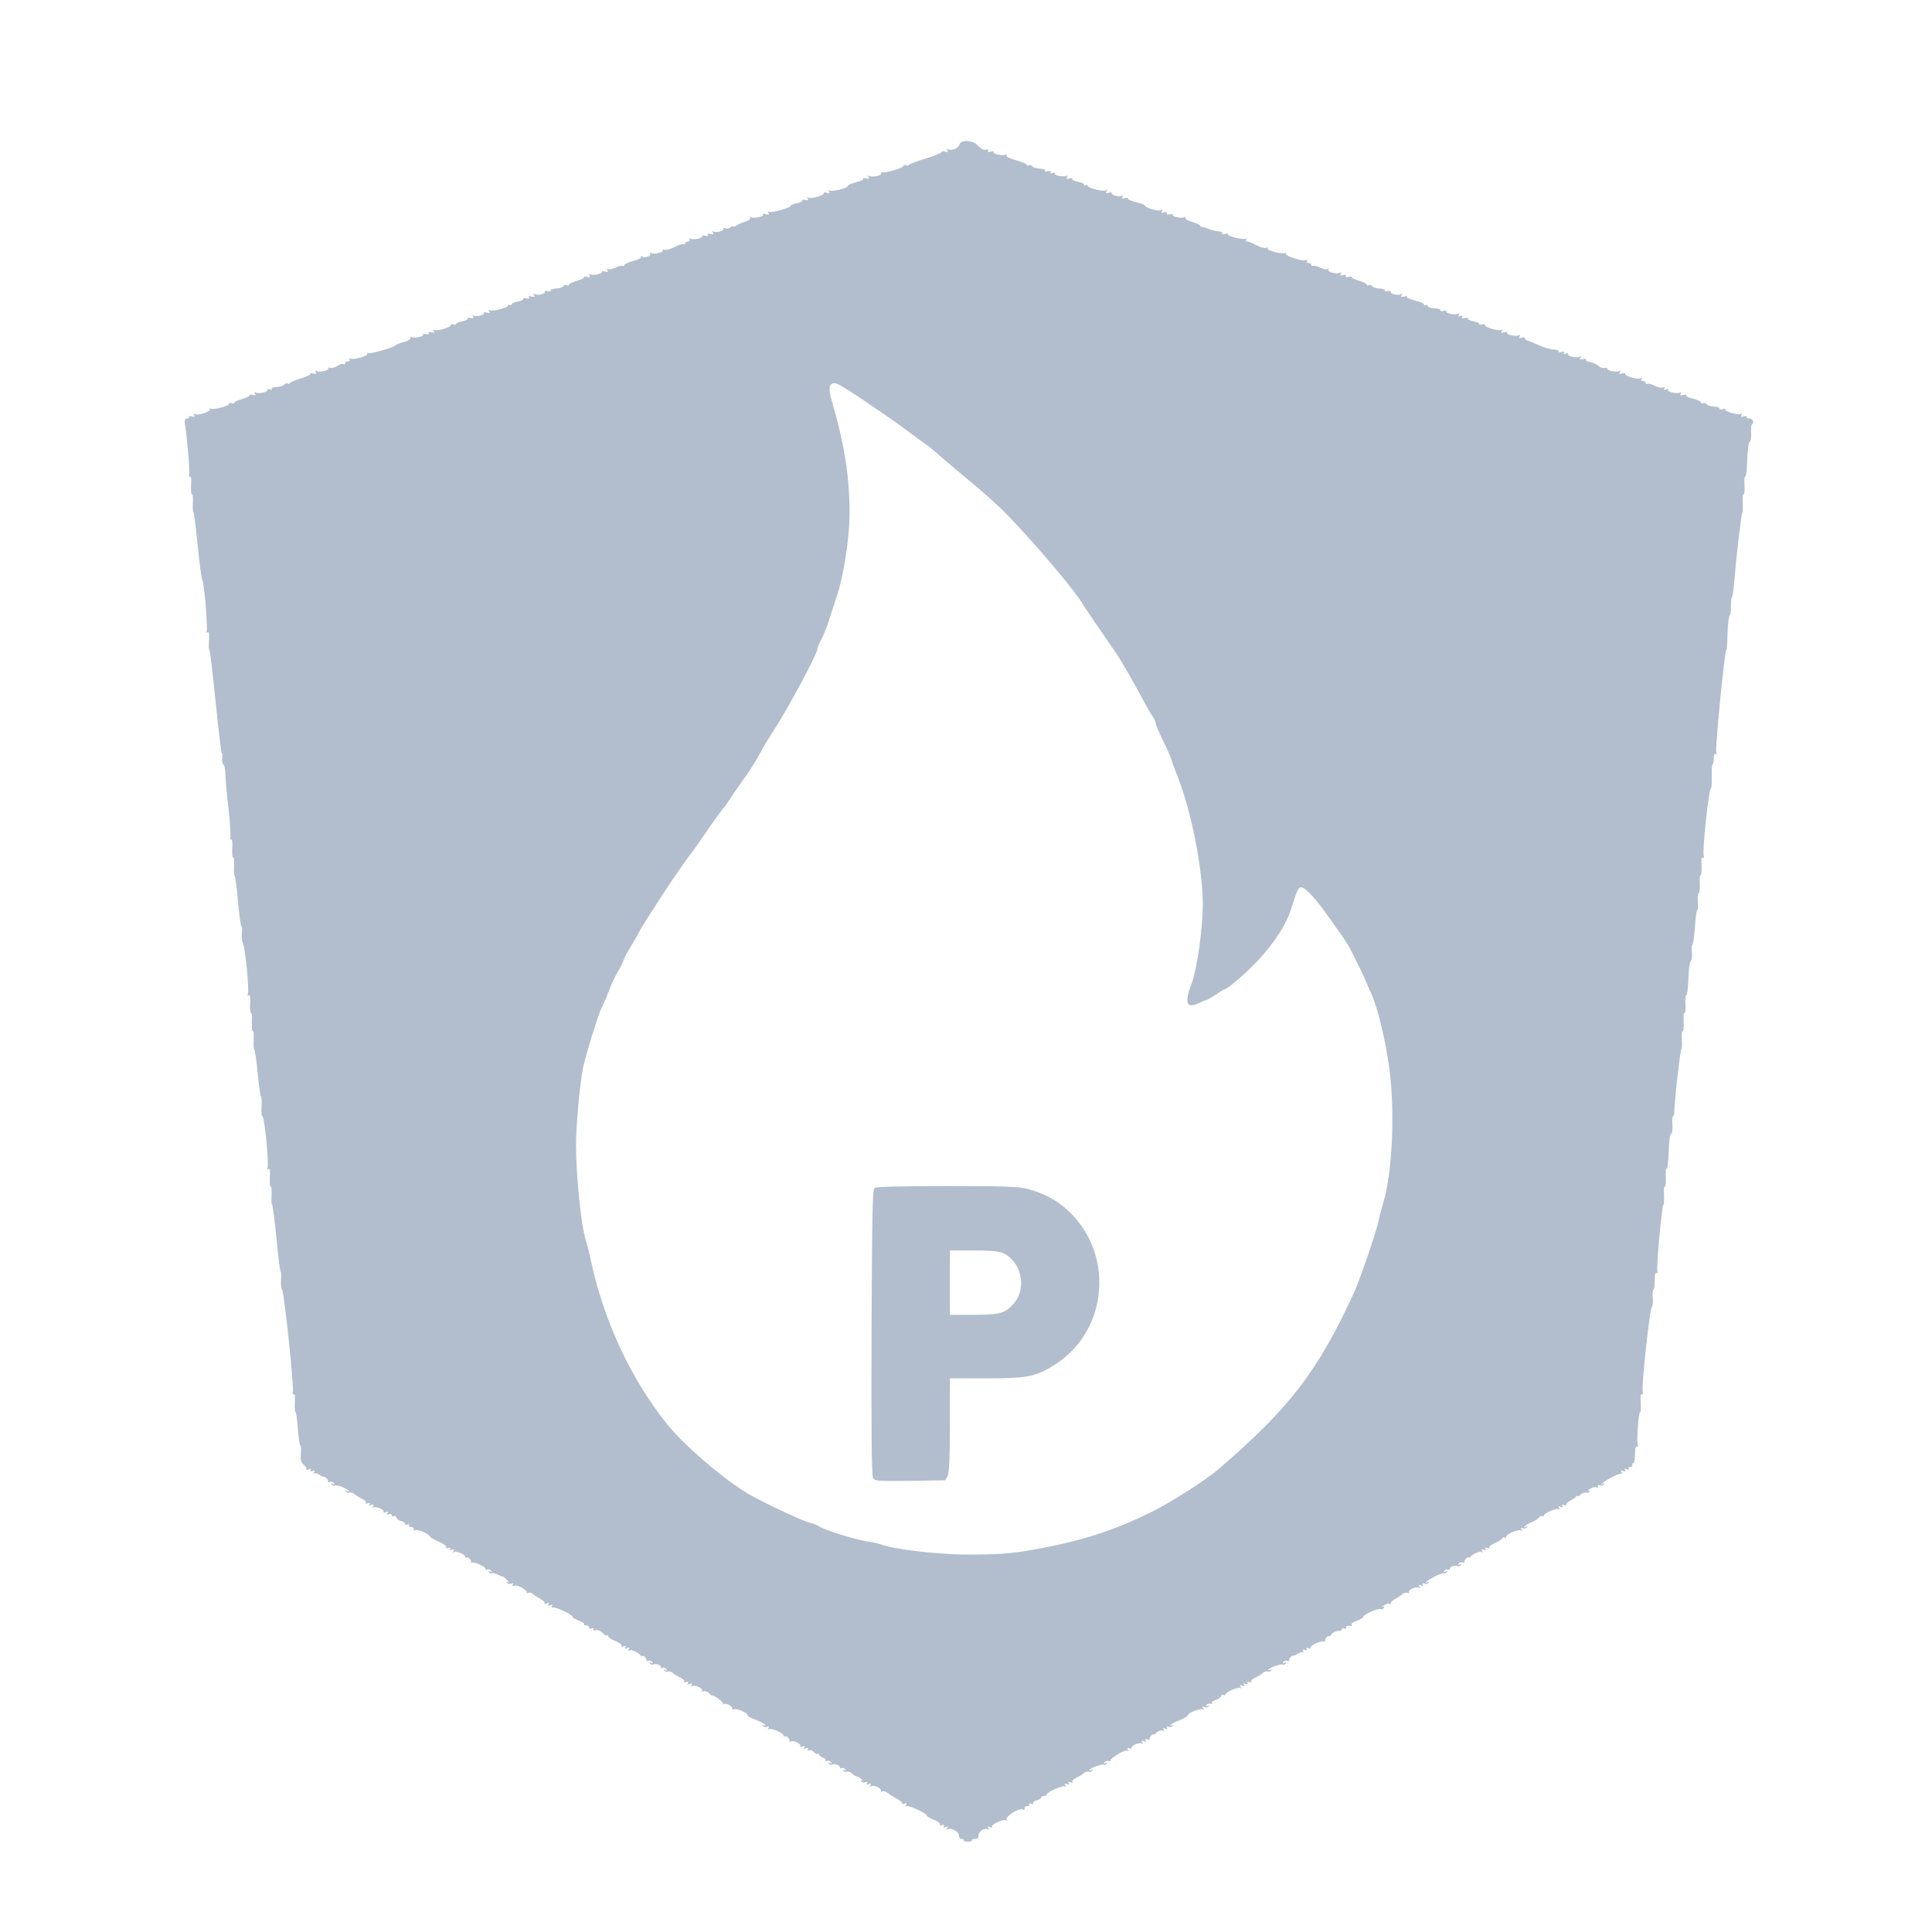
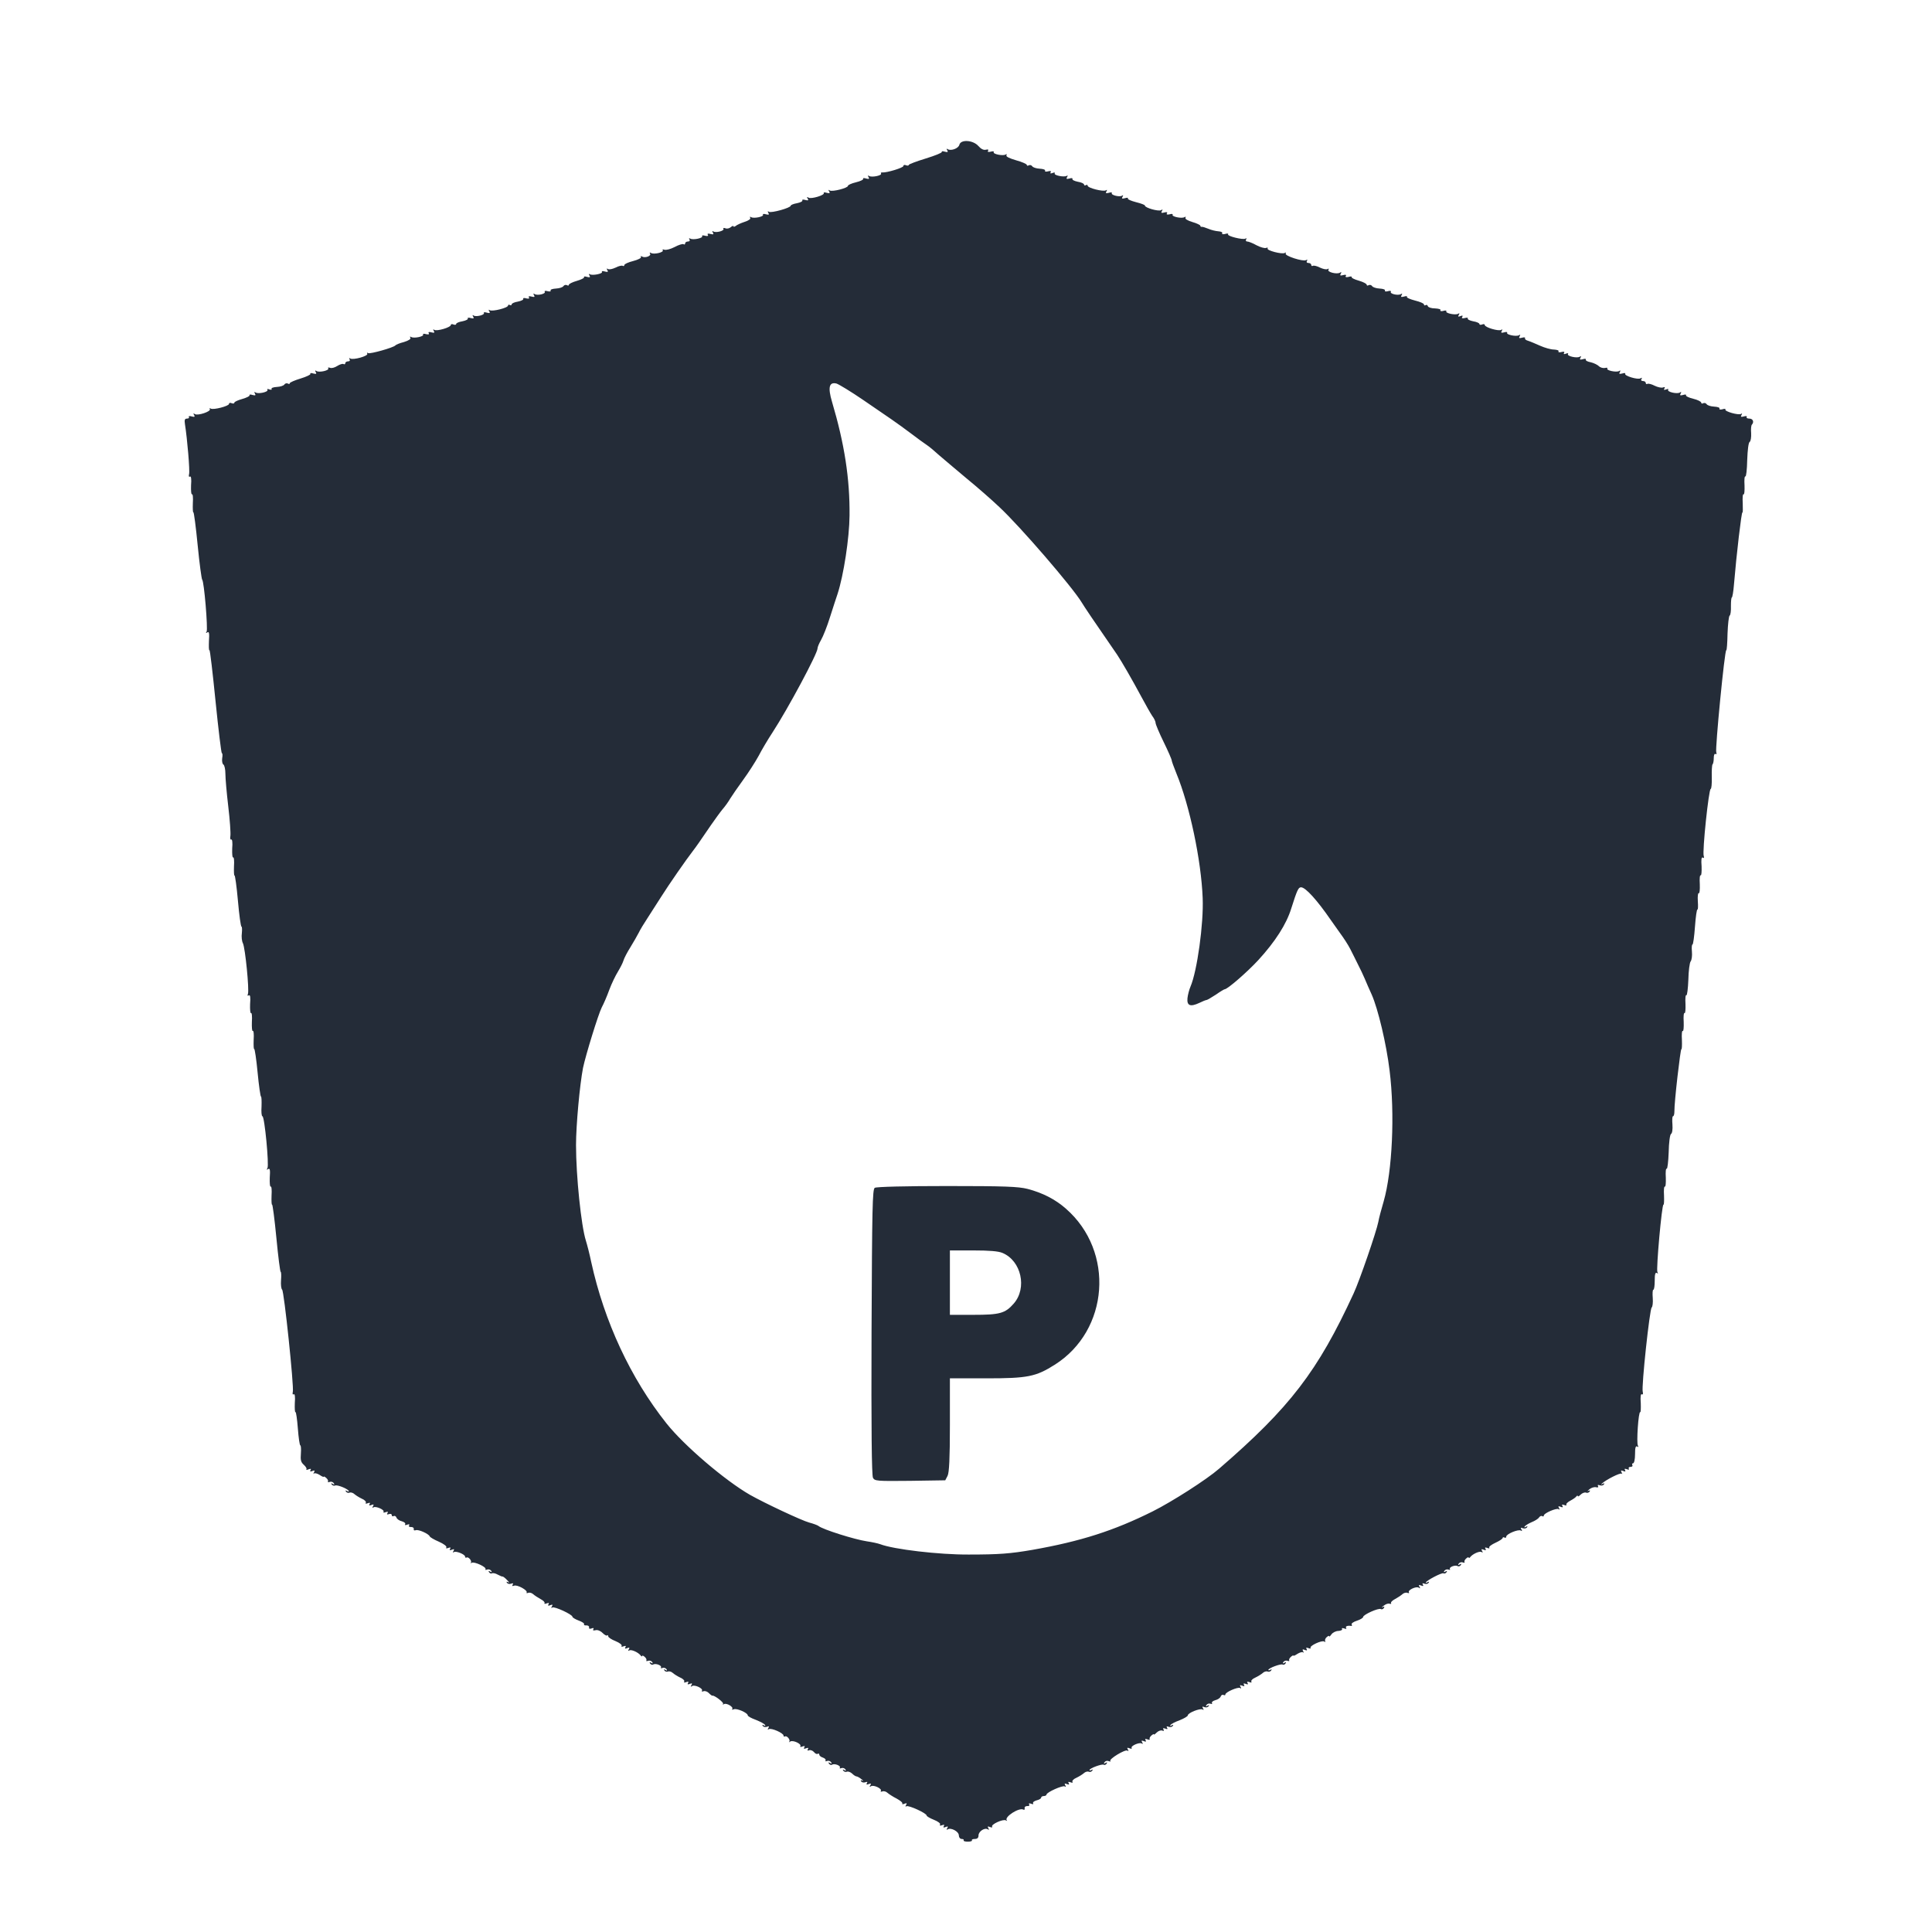
<svg xmlns="http://www.w3.org/2000/svg" version="1.0" width="60" height="60" viewBox="0 0 1080 1080" preserveAspectRatio="xMidYMid meet">
-   <g transform="translate(0,1080) scale(0.1,-0.1)" fill="#b2becd" stroke="none">
+   <g transform="translate(0,1080) scale(0.1,-0.1)" fill="#242c38" stroke="none">
    <path d="M5363 9991 c-5 -21 -47 -36 -65 -25 -7 5 -8 2 -3 -6 6 -10 3 -12 -13 -8 -12 4 -20 3 -17 -1 2 -5 -38 -21 -90 -37 -52 -16 -95 -32 -95 -36 0 -4 -7 -5 -15 -2 -8 4 -15 2 -15 -4 0 -10 -93 -38 -117 -36 -7 1 -11 -2 -8 -6 7 -11 -51 -23 -66 -14 -8 5 -9 3 -4 -6 6 -10 3 -12 -13 -8 -12 4 -20 3 -17 -2 3 -4 -15 -13 -40 -19 -25 -6 -45 -15 -45 -20 0 -12 -86 -34 -101 -26 -8 6 -10 4 -4 -5 6 -10 3 -12 -13 -8 -12 4 -20 3 -17 -1 7 -12 -71 -35 -85 -26 -9 6 -11 4 -5 -5 6 -10 3 -12 -13 -8 -12 4 -20 2 -17 -2 3 -5 -10 -12 -30 -16 -19 -3 -35 -10 -35 -14 0 -12 -108 -42 -121 -34 -8 5 -9 3 -4 -6 6 -10 3 -12 -13 -8 -12 4 -20 2 -17 -2 7 -11 -51 -23 -66 -14 -7 4 -9 3 -5 -4 3 -6 -9 -15 -31 -22 -21 -7 -44 -17 -50 -23 -7 -5 -13 -6 -13 -2 0 4 -7 2 -15 -5 -8 -7 -22 -10 -30 -6 -9 3 -14 2 -11 -3 7 -11 -41 -24 -56 -15 -7 5 -8 2 -3 -6 6 -10 3 -12 -13 -8 -14 4 -20 2 -15 -5 4 -6 -2 -8 -15 -5 -12 4 -20 2 -17 -2 7 -11 -51 -23 -66 -14 -8 4 -9 3 -5 -4 4 -7 1 -12 -8 -12 -9 0 -16 -5 -16 -11 0 -5 -4 -8 -9 -4 -5 3 -28 -4 -50 -16 -23 -12 -48 -18 -57 -15 -8 3 -13 2 -9 -3 7 -12 -51 -25 -66 -15 -7 4 -9 3 -5 -4 8 -13 -29 -26 -45 -16 -7 4 -9 3 -6 -3 3 -5 -16 -15 -43 -22 -28 -7 -50 -17 -50 -23 0 -5 -4 -7 -9 -4 -5 3 -23 -1 -40 -10 -17 -8 -36 -12 -42 -8 -8 5 -9 3 -4 -6 6 -10 3 -12 -13 -8 -12 4 -20 3 -17 -2 6 -10 -54 -22 -68 -13 -6 4 -7 1 -2 -7 6 -10 3 -12 -13 -8 -12 4 -20 3 -17 -2 2 -4 -16 -13 -40 -20 -25 -7 -45 -17 -45 -22 0 -5 -5 -6 -11 -2 -6 3 -15 1 -19 -5 -4 -7 -23 -13 -42 -14 -20 -1 -33 -6 -30 -11 3 -5 -5 -7 -16 -4 -12 4 -20 2 -17 -3 8 -11 -40 -23 -56 -13 -8 5 -9 3 -4 -6 6 -10 3 -12 -13 -8 -14 4 -20 2 -15 -5 4 -6 -2 -8 -15 -5 -12 4 -20 2 -17 -2 3 -5 -10 -12 -30 -16 -19 -3 -35 -10 -35 -16 0 -5 -5 -6 -10 -3 -5 3 -10 2 -10 -3 0 -13 -88 -35 -102 -26 -7 5 -8 2 -3 -6 6 -10 3 -12 -13 -8 -12 4 -20 3 -17 -2 6 -10 -43 -23 -57 -14 -7 5 -8 2 -3 -6 6 -10 3 -12 -13 -8 -12 4 -20 2 -17 -2 3 -5 -10 -12 -30 -16 -19 -3 -35 -10 -35 -15 0 -5 -7 -6 -15 -3 -8 4 -15 2 -15 -3 0 -13 -78 -36 -92 -27 -7 5 -8 3 -3 -6 6 -10 3 -12 -13 -8 -14 4 -20 2 -15 -5 4 -6 -2 -8 -15 -5 -12 4 -20 2 -17 -2 7 -11 -51 -23 -66 -14 -8 4 -9 3 -5 -4 4 -7 -10 -16 -36 -24 -24 -6 -45 -15 -48 -19 -10 -12 -141 -49 -152 -43 -6 4 -8 3 -5 -3 8 -13 -79 -37 -95 -27 -7 4 -8 3 -4 -4 4 -7 1 -12 -8 -12 -9 0 -16 -5 -16 -11 0 -5 -4 -7 -10 -4 -5 3 -21 -2 -35 -11 -14 -9 -32 -14 -40 -10 -9 3 -14 2 -10 -3 7 -12 -51 -25 -66 -15 -8 5 -9 3 -4 -6 6 -10 3 -12 -13 -8 -12 4 -20 3 -17 -2 3 -4 -22 -16 -55 -26 -33 -10 -60 -22 -60 -26 0 -5 -5 -6 -11 -2 -6 3 -15 1 -19 -5 -4 -7 -23 -13 -42 -14 -20 -1 -33 -6 -30 -11 3 -5 -2 -6 -12 -3 -9 4 -15 3 -11 -2 7 -12 -51 -25 -66 -15 -8 5 -9 3 -4 -6 6 -10 3 -12 -13 -8 -12 4 -20 3 -17 -2 2 -4 -16 -13 -40 -20 -25 -7 -45 -16 -45 -21 0 -5 -7 -6 -15 -3 -8 4 -15 2 -15 -4 0 -12 -88 -35 -102 -26 -6 4 -8 3 -5 -3 8 -13 -67 -38 -83 -28 -9 6 -11 4 -5 -5 6 -10 3 -12 -13 -8 -12 4 -20 2 -16 -3 3 -5 -2 -9 -11 -9 -12 0 -15 -7 -11 -32 13 -82 28 -259 23 -278 -3 -12 -1 -18 5 -14 6 4 9 -14 6 -49 -1 -30 1 -53 5 -50 5 3 7 -19 5 -50 -1 -30 0 -53 3 -51 3 2 14 -81 24 -184 10 -103 22 -189 25 -192 11 -8 33 -277 25 -291 -6 -8 -4 -10 4 -4 10 6 12 -5 9 -48 -1 -30 -1 -54 3 -52 3 2 18 -126 34 -286 16 -159 32 -289 35 -289 4 0 5 -13 2 -29 -2 -16 1 -32 7 -35 6 -4 11 -27 11 -52 0 -25 7 -106 16 -182 9 -75 14 -148 12 -164 -3 -15 0 -24 5 -21 5 3 8 -18 5 -50 -1 -30 1 -53 5 -50 5 3 7 -19 5 -50 -1 -30 0 -53 3 -51 3 2 12 -62 19 -141 7 -80 16 -145 20 -145 3 0 4 -16 2 -36 -3 -20 0 -46 6 -57 13 -27 36 -261 28 -283 -4 -9 -2 -13 5 -8 8 4 10 -11 7 -49 -1 -30 1 -53 5 -50 5 3 7 -19 5 -50 -1 -30 1 -53 5 -50 5 3 7 -19 5 -50 -1 -30 0 -53 3 -51 3 2 12 -57 19 -131 7 -74 16 -135 19 -135 3 0 4 -25 3 -55 -2 -30 0 -55 5 -55 12 0 38 -274 28 -290 -6 -9 -4 -11 4 -5 10 6 12 -5 9 -48 -1 -30 1 -53 5 -50 5 3 7 -19 5 -50 -1 -30 0 -53 3 -51 3 2 14 -82 24 -186 10 -105 21 -190 24 -190 3 0 4 -21 2 -46 -2 -26 1 -49 6 -53 11 -7 67 -543 60 -571 -3 -12 -1 -18 5 -14 6 4 9 -14 6 -49 -1 -30 0 -53 4 -51 3 2 9 -39 13 -91 4 -52 10 -95 14 -95 3 0 5 -20 3 -45 -3 -37 0 -49 17 -64 11 -10 17 -21 14 -25 -4 -4 1 -4 11 0 13 5 17 4 12 -4 -5 -8 -1 -10 10 -5 13 5 15 3 9 -8 -4 -8 -4 -11 0 -6 5 4 19 0 32 -8 13 -9 23 -13 23 -10 0 3 6 0 14 -7 8 -7 12 -16 9 -20 -2 -4 2 -5 10 -2 8 3 18 0 23 -7 5 -8 3 -10 -6 -4 -8 5 -11 4 -6 -3 4 -6 13 -9 20 -6 14 5 76 -21 76 -32 0 -3 -5 -2 -12 2 -7 4 -8 3 -4 -4 4 -6 13 -9 20 -6 7 3 20 -1 27 -8 8 -7 27 -19 42 -26 15 -6 25 -17 22 -22 -4 -6 1 -7 11 -3 12 4 15 3 10 -5 -5 -8 -1 -10 10 -5 13 5 15 3 9 -7 -5 -8 -4 -11 3 -6 13 8 63 -14 56 -25 -3 -5 3 -6 12 -2 12 4 15 3 10 -5 -5 -8 -2 -10 8 -6 9 3 16 1 16 -6 0 -6 5 -8 10 -5 6 3 13 0 16 -8 3 -9 17 -18 30 -21 14 -4 22 -11 19 -16 -4 -6 1 -7 11 -3 11 4 15 2 11 -4 -4 -6 1 -10 11 -9 9 0 16 -4 15 -11 -2 -7 3 -10 11 -7 15 6 72 -20 78 -34 1 -5 25 -19 51 -30 27 -12 46 -26 42 -32 -4 -6 1 -7 11 -3 12 4 15 3 10 -5 -5 -8 -1 -10 10 -5 13 5 15 3 9 -7 -5 -8 -4 -11 3 -6 12 7 62 -13 62 -26 0 -5 3 -7 8 -5 10 7 32 -19 24 -29 -4 -4 -2 -4 5 0 14 8 84 -24 77 -36 -3 -4 1 -5 9 -2 8 3 18 0 23 -7 5 -8 3 -10 -6 -4 -9 5 -11 4 -6 -4 4 -6 11 -9 16 -6 5 3 20 0 32 -7 13 -7 25 -12 28 -11 3 0 14 -8 25 -20 11 -11 14 -16 6 -12 -9 5 -12 4 -7 -3 4 -6 14 -8 23 -5 11 4 14 3 9 -5 -5 -8 -2 -10 8 -6 17 7 77 -26 70 -38 -3 -4 1 -5 9 -2 8 3 21 -1 28 -8 8 -7 26 -19 41 -27 15 -8 25 -18 22 -22 -3 -5 3 -6 12 -2 12 4 15 3 10 -5 -5 -8 -1 -10 10 -5 13 5 15 3 9 -7 -5 -8 -4 -11 3 -6 12 7 112 -39 112 -52 0 -4 16 -14 35 -21 19 -7 33 -16 30 -21 -3 -4 3 -7 13 -6 9 0 16 -4 15 -11 -2 -8 4 -10 14 -6 10 4 14 2 10 -4 -5 -7 0 -9 12 -6 11 3 27 -3 39 -15 11 -11 23 -18 26 -14 3 3 6 1 6 -5 0 -6 18 -18 41 -27 22 -9 37 -21 34 -26 -4 -6 1 -7 11 -3 12 4 15 3 10 -5 -5 -8 -1 -10 10 -5 13 5 15 3 9 -7 -5 -8 -4 -11 3 -6 11 7 51 -11 64 -29 4 -5 8 -6 8 -2 0 4 6 2 14 -5 8 -7 12 -16 9 -20 -2 -4 2 -5 10 -2 8 3 18 0 23 -7 5 -8 3 -10 -6 -4 -9 5 -11 4 -6 -4 4 -6 12 -9 17 -6 13 9 50 -5 44 -16 -3 -5 0 -6 8 -3 8 3 18 0 23 -7 5 -8 3 -10 -6 -4 -8 5 -11 4 -6 -3 4 -6 13 -9 20 -6 7 3 20 -1 27 -8 8 -7 27 -19 42 -26 15 -6 25 -17 22 -22 -4 -6 1 -7 11 -3 12 4 15 3 10 -5 -5 -8 -1 -10 10 -5 13 5 15 3 9 -7 -6 -9 -4 -11 4 -5 15 9 63 -14 55 -26 -3 -5 1 -6 9 -3 8 3 22 -2 30 -11 9 -9 18 -15 19 -14 9 5 67 -39 60 -46 -4 -5 -1 -5 5 -1 15 8 56 -17 46 -28 -4 -4 0 -4 9 -1 17 7 78 -20 78 -34 0 -5 20 -16 45 -25 25 -10 48 -22 51 -28 5 -7 2 -8 -6 -3 -8 5 -11 4 -6 -3 4 -6 14 -8 23 -5 12 5 14 3 8 -7 -5 -9 -4 -11 3 -6 14 8 82 -22 82 -36 0 -5 3 -7 8 -5 10 7 32 -19 24 -29 -4 -4 -1 -4 6 1 16 9 64 -14 56 -26 -3 -5 3 -6 12 -2 12 4 15 3 10 -5 -5 -8 -1 -10 10 -5 12 4 15 3 10 -5 -4 -7 -2 -10 7 -6 8 3 20 -2 27 -10 7 -9 16 -13 21 -10 5 3 9 1 9 -5 0 -5 9 -13 20 -16 11 -4 18 -11 15 -16 -3 -5 0 -6 8 -3 8 3 18 0 23 -7 5 -8 3 -10 -6 -4 -9 5 -11 4 -6 -4 4 -6 12 -9 17 -6 13 9 50 -5 44 -16 -3 -5 0 -6 8 -3 8 3 18 0 23 -7 5 -8 3 -10 -6 -4 -8 5 -11 4 -6 -3 4 -6 13 -9 20 -6 7 3 20 -2 29 -10 9 -9 20 -16 24 -16 5 0 18 -7 29 -16 10 -8 13 -12 5 -8 -9 4 -12 3 -7 -4 4 -6 14 -8 23 -5 11 4 14 3 9 -5 -5 -8 -1 -10 10 -5 13 5 15 3 9 -7 -6 -9 -4 -11 4 -5 15 9 63 -14 55 -26 -3 -5 1 -6 9 -3 8 3 21 -1 28 -8 8 -7 31 -22 51 -32 20 -11 35 -23 32 -28 -3 -4 3 -5 12 -1 13 5 15 3 9 -7 -5 -8 -4 -11 2 -7 12 7 113 -39 113 -52 0 -4 18 -15 41 -24 23 -9 38 -21 34 -26 -4 -7 1 -8 11 -4 12 4 15 3 10 -5 -5 -8 -1 -10 10 -5 13 5 15 3 9 -7 -5 -8 -4 -11 3 -6 18 11 62 -12 62 -34 0 -11 7 -20 16 -20 8 0 13 -3 11 -7 -3 -5 8 -8 23 -8 15 0 26 3 23 8 -2 4 5 7 16 7 14 0 21 6 21 20 0 22 34 45 52 34 7 -5 8 -3 3 6 -6 10 -4 12 9 7 9 -4 15 -3 12 2 -8 12 61 44 77 35 6 -4 9 -4 5 0 -16 19 70 74 93 60 5 -3 8 0 7 8 -2 7 5 12 14 12 10 -1 15 3 11 9 -4 6 0 8 11 4 10 -4 15 -3 11 3 -3 5 6 12 20 16 14 3 25 10 25 15 0 5 7 9 15 9 8 0 15 4 15 8 0 13 90 53 102 46 7 -5 8 -2 3 6 -6 10 -4 12 9 7 11 -5 15 -3 10 5 -5 8 -2 9 10 5 10 -4 15 -3 11 3 -3 5 7 16 22 22 15 7 34 19 42 26 7 7 20 11 27 8 7 -3 16 0 20 6 4 7 3 8 -4 4 -7 -4 -12 -4 -12 -1 0 10 70 36 80 30 5 -3 12 0 16 6 5 8 3 9 -6 4 -9 -6 -11 -4 -6 4 5 7 15 10 24 6 9 -3 13 -3 9 1 -10 10 82 66 95 58 7 -5 8 -2 3 6 -6 10 -4 12 9 7 9 -4 15 -3 12 2 -7 11 43 33 56 25 7 -5 8 -2 3 6 -6 10 -4 12 9 7 11 -5 15 -3 10 5 -5 8 -2 9 10 5 9 -4 15 -3 13 1 -3 4 1 13 9 20 8 7 14 10 14 7 0 -4 7 1 16 10 9 9 23 14 31 11 9 -4 11 -2 7 6 -5 8 -2 9 10 5 11 -5 15 -3 10 5 -5 8 -2 9 9 5 9 -3 19 -1 23 5 5 7 2 8 -6 3 -8 -5 -11 -4 -7 2 4 6 27 18 52 27 25 10 45 22 45 27 0 14 69 41 82 33 7 -5 8 -2 3 6 -6 10 -4 12 8 7 9 -3 19 -1 23 5 5 7 2 8 -6 3 -9 -6 -11 -4 -6 4 5 7 15 10 23 7 8 -3 11 -1 8 4 -3 5 5 12 19 16 13 3 27 12 30 21 3 8 10 11 16 8 5 -3 10 -2 10 3 0 13 70 43 82 36 7 -5 8 -2 3 6 -6 10 -4 12 9 7 11 -5 15 -3 10 5 -5 8 -2 9 10 5 11 -5 15 -3 10 5 -5 8 -2 9 10 5 10 -4 15 -3 11 3 -3 5 7 16 22 22 15 7 34 19 42 26 7 7 20 11 27 8 7 -3 16 0 20 6 4 7 3 8 -4 4 -7 -4 -12 -4 -12 -1 0 10 70 36 80 30 5 -3 12 0 16 6 5 8 3 9 -6 4 -9 -6 -11 -4 -6 4 5 7 15 10 23 7 8 -3 12 -2 10 2 -3 4 1 13 9 20 8 7 14 10 14 7 0 -3 10 1 23 10 13 8 27 12 32 8 4 -5 4 -2 0 6 -6 11 -4 13 9 8 11 -5 15 -3 10 5 -5 8 -2 9 10 5 9 -4 15 -3 12 1 -7 12 63 44 76 36 6 -4 9 -3 6 2 -3 5 0 15 8 22 8 7 14 10 14 5 0 -4 6 1 13 11 7 10 25 19 39 19 14 1 24 6 20 11 -3 5 2 6 12 3 10 -4 15 -3 11 3 -6 9 8 14 28 11 5 -1 6 3 3 8 -4 5 10 15 29 21 19 6 35 16 35 21 0 13 87 52 99 44 5 -3 13 0 17 6 5 8 2 10 -7 5 -8 -4 -5 0 6 8 11 9 25 14 33 11 7 -2 11 -1 8 4 -3 4 7 14 22 22 15 8 33 20 41 27 7 7 20 11 28 8 8 -3 12 -2 9 3 -8 12 40 35 55 26 8 -6 10 -4 4 5 -6 10 -4 12 9 7 11 -5 15 -3 10 5 -5 8 -2 9 9 5 9 -3 19 -1 23 5 4 7 3 8 -4 4 -7 -4 -12 -5 -12 -3 0 10 91 58 99 52 5 -3 13 0 17 6 5 8 3 9 -6 4 -9 -6 -11 -4 -6 4 5 7 15 10 23 7 8 -3 11 -2 8 3 -6 11 31 25 44 16 5 -3 13 0 17 6 5 8 3 9 -6 4 -9 -6 -11 -4 -6 4 5 7 15 10 23 7 8 -3 12 -2 10 2 -3 4 1 13 9 20 8 7 14 9 14 5 0 -4 4 -3 8 2 13 18 53 36 64 29 7 -5 8 -2 3 6 -6 10 -4 12 9 7 11 -5 15 -3 10 5 -5 8 -2 9 10 5 9 -4 15 -3 11 2 -3 5 13 17 35 27 22 10 40 22 40 27 0 4 5 5 10 2 6 -3 10 -1 10 5 0 15 68 43 82 34 7 -5 8 -2 3 6 -6 10 -4 12 8 7 9 -3 19 -1 23 5 5 7 2 8 -6 3 -8 -5 -11 -4 -7 2 4 6 21 16 39 24 18 7 37 19 41 26 5 7 12 11 18 8 5 -4 9 -2 9 3 0 13 70 43 82 36 7 -5 8 -2 3 6 -6 10 -4 12 9 7 11 -5 15 -3 10 5 -5 8 -2 9 10 5 9 -4 15 -3 12 2 -3 4 7 14 22 22 15 8 30 18 34 24 4 5 8 6 8 2 0 -5 7 -1 16 8 9 9 23 14 30 11 7 -3 16 0 20 6 5 7 2 8 -7 4 -8 -4 -5 0 6 9 11 9 28 14 38 11 10 -2 14 0 10 7 -4 6 0 8 10 4 9 -3 19 -1 23 5 5 7 2 8 -7 3 -9 -5 -11 -5 -4 2 22 21 103 62 110 55 5 -4 4 -1 0 7 -6 11 -4 13 9 8 11 -5 15 -3 10 5 -5 8 -2 9 10 5 10 -4 15 -3 11 3 -3 6 1 10 10 10 9 0 13 5 10 10 -3 6 -1 10 4 10 6 0 11 22 11 51 0 35 3 48 12 43 7 -5 8 -3 4 5 -9 14 3 193 13 187 3 -2 4 21 3 51 -3 35 0 53 6 49 6 -4 8 2 5 14 -8 28 39 464 50 471 5 4 8 27 6 53 -2 25 -1 46 3 46 5 0 8 23 8 51 0 35 3 48 12 43 7 -5 8 -3 3 5 -8 14 25 382 34 377 3 -2 4 21 3 51 -2 31 0 53 5 50 4 -3 6 20 5 50 -2 31 0 53 5 50 4 -3 9 38 11 91 1 55 7 99 13 103 7 4 10 26 8 53 -2 25 -1 46 3 46 5 0 8 12 8 28 -1 50 34 351 39 347 3 -2 4 22 3 52 -2 31 0 53 5 50 4 -3 6 20 5 50 -2 31 0 53 5 50 4 -3 6 20 5 50 -2 31 0 53 5 50 4 -3 9 36 11 86 1 49 7 96 13 103 6 8 9 32 7 54 -2 22 -1 40 3 40 4 0 10 45 14 100 4 55 10 98 14 96 3 -2 4 19 2 46 -2 28 1 48 5 45 5 -3 7 20 6 50 -2 31 0 53 5 50 4 -3 6 20 5 50 -3 38 -1 53 7 49 7 -5 8 -1 5 9 -9 23 28 375 39 375 4 0 7 29 6 65 -1 36 1 68 4 72 4 3 7 19 7 35 0 17 4 27 10 23 6 -3 7 1 4 10 -7 18 47 575 56 570 3 -1 6 40 7 93 2 53 7 98 12 101 5 3 8 27 7 54 0 26 2 47 5 47 3 0 9 33 12 73 14 168 42 405 47 402 3 -2 3 22 2 52 -2 31 0 53 5 50 4 -3 6 20 5 50 -2 31 0 53 5 50 4 -3 9 38 10 91 2 56 7 99 14 102 6 4 9 26 8 48 -2 23 0 44 4 48 14 15 6 34 -14 34 -11 0 -18 4 -15 9 4 5 -4 7 -16 3 -16 -4 -19 -2 -13 8 5 9 4 11 -3 6 -14 -8 -93 14 -87 25 3 4 -5 5 -17 1 -11 -3 -19 -1 -16 4 3 5 -10 10 -30 11 -19 1 -38 7 -42 14 -4 6 -13 8 -19 5 -6 -4 -11 -2 -11 3 0 6 -20 16 -45 22 -25 6 -43 15 -40 19 3 5 -5 6 -17 2 -16 -4 -19 -2 -13 8 5 9 4 11 -4 6 -15 -10 -73 3 -66 15 4 5 -2 6 -11 2 -12 -4 -15 -3 -10 5 5 8 2 10 -8 6 -8 -3 -29 1 -47 10 -17 9 -35 13 -40 10 -5 -3 -9 0 -9 5 0 6 -7 11 -16 11 -9 0 -12 5 -8 12 5 7 3 8 -6 3 -14 -9 -92 14 -85 26 3 4 -5 5 -17 1 -16 -4 -19 -2 -13 8 5 9 4 11 -4 6 -15 -9 -73 3 -66 14 3 4 -3 6 -13 3 -11 -2 -26 2 -34 10 -8 8 -29 18 -46 22 -18 3 -30 10 -27 15 3 4 -5 6 -17 2 -16 -4 -19 -2 -13 8 5 9 4 11 -4 6 -15 -10 -73 3 -66 15 4 5 -2 6 -11 2 -11 -4 -15 -3 -11 4 5 7 -1 9 -15 5 -11 -3 -19 -1 -16 4 4 5 -8 9 -25 10 -18 0 -52 10 -77 21 -25 11 -55 24 -68 28 -12 3 -20 10 -17 15 3 4 -5 6 -17 2 -16 -4 -19 -2 -13 8 5 9 4 11 -4 6 -15 -9 -73 3 -66 14 3 4 -5 6 -17 2 -16 -4 -19 -2 -13 8 5 9 4 11 -3 6 -14 -9 -92 14 -92 27 0 5 -7 7 -15 3 -8 -3 -15 -2 -15 3 0 5 -16 12 -35 15 -20 4 -33 11 -30 16 3 4 -5 6 -17 2 -14 -3 -19 -1 -14 6 5 8 1 10 -10 5 -13 -5 -15 -3 -9 7 5 9 4 11 -4 6 -15 -9 -73 3 -66 14 3 4 -5 6 -17 2 -11 -3 -19 -1 -16 4 4 5 -10 9 -30 10 -20 0 -38 6 -40 12 -2 7 -8 10 -13 6 -5 -3 -9 -1 -9 4 0 6 -22 15 -50 22 -27 7 -48 16 -45 20 3 5 -5 6 -17 2 -16 -4 -19 -2 -13 8 5 9 4 11 -4 6 -16 -10 -64 2 -56 13 3 5 -5 7 -17 3 -11 -3 -19 -1 -16 4 3 5 -10 10 -30 11 -19 1 -38 7 -42 14 -4 6 -13 8 -19 5 -6 -4 -11 -3 -11 2 0 6 -20 16 -44 23 -25 7 -43 16 -40 20 2 4 -6 5 -18 1 -13 -3 -19 -1 -15 5 5 7 -1 9 -15 5 -16 -4 -19 -2 -13 8 5 9 4 11 -4 6 -17 -11 -73 3 -65 16 4 7 2 8 -5 4 -6 -4 -25 0 -42 8 -17 9 -35 13 -40 10 -5 -3 -9 0 -9 5 0 6 -7 11 -16 11 -9 0 -12 5 -8 12 4 7 3 8 -5 4 -16 -10 -122 24 -114 37 3 6 1 7 -5 3 -15 -9 -103 14 -96 25 3 5 -1 6 -9 3 -8 -3 -32 4 -53 15 -21 12 -45 21 -52 21 -7 0 -10 5 -6 12 4 7 3 8 -4 4 -14 -8 -103 14 -97 24 3 5 -5 6 -17 2 -11 -3 -19 -1 -16 4 4 5 -6 10 -21 11 -15 1 -40 7 -56 14 -17 7 -33 12 -37 11 -5 -1 -8 2 -8 6 0 4 -20 14 -45 21 -26 8 -42 17 -38 24 3 6 1 7 -6 3 -15 -9 -73 3 -66 14 3 4 -5 6 -17 2 -13 -3 -19 -1 -15 5 5 7 -1 9 -15 5 -16 -4 -19 -2 -13 8 6 9 4 11 -5 5 -13 -8 -90 13 -90 26 0 4 -22 12 -50 19 -27 7 -48 16 -45 20 3 5 -5 6 -17 2 -16 -4 -19 -2 -13 8 5 8 4 11 -3 6 -14 -9 -63 4 -57 14 3 5 -5 6 -17 2 -16 -4 -19 -2 -13 8 5 8 4 11 -3 6 -14 -9 -102 13 -102 26 0 5 -4 6 -10 3 -5 -3 -10 -2 -10 3 0 6 -16 13 -35 16 -20 4 -33 11 -30 16 3 4 -5 6 -17 2 -16 -4 -19 -2 -13 8 5 8 4 11 -2 7 -15 -9 -74 3 -67 14 3 5 -3 6 -12 2 -11 -4 -15 -3 -11 4 5 7 -1 9 -15 5 -11 -3 -19 -1 -16 4 3 5 -10 10 -30 11 -19 1 -38 7 -42 14 -4 6 -13 8 -19 5 -6 -4 -11 -3 -11 2 0 5 -27 17 -60 26 -38 11 -58 21 -54 28 4 7 2 8 -5 4 -15 -9 -73 3 -66 14 3 4 -5 6 -17 2 -13 -3 -19 -1 -15 5 5 7 0 9 -12 6 -13 -3 -27 4 -42 21 -29 33 -98 38 -106 7z m-536 -1428 c145 -99 184 -125 268 -188 33 -25 71 -53 85 -62 14 -9 45 -35 70 -58 25 -22 95 -80 154 -130 60 -49 142 -121 183 -160 116 -108 409 -448 460 -533 15 -25 64 -98 198 -292 27 -41 81 -134 138 -240 22 -41 48 -87 58 -102 11 -14 19 -32 19 -40 0 -7 20 -55 45 -106 25 -51 45 -97 45 -103 0 -5 12 -37 26 -72 74 -179 139 -486 147 -697 6 -143 -31 -409 -68 -495 -7 -16 -15 -46 -17 -65 -4 -42 16 -50 67 -26 18 9 36 16 40 16 4 0 27 14 52 30 24 17 46 30 49 30 16 0 128 98 188 163 96 105 157 201 184 288 33 104 40 119 55 119 25 0 90 -72 167 -184 8 -12 31 -44 51 -72 20 -27 46 -67 57 -89 11 -22 31 -61 43 -86 13 -25 30 -61 38 -80 8 -19 25 -59 39 -89 35 -79 82 -275 100 -425 30 -242 15 -562 -33 -730 -13 -44 -27 -96 -30 -115 -11 -56 -105 -329 -138 -400 -201 -436 -356 -638 -752 -980 -70 -61 -264 -185 -372 -239 -217 -108 -401 -167 -673 -215 -122 -21 -185 -26 -355 -26 -165 -1 -420 29 -495 58 -14 5 -47 12 -75 16 -67 10 -246 66 -270 86 -5 4 -29 13 -52 19 -41 11 -248 108 -331 155 -139 80 -368 275 -467 400 -200 252 -347 568 -420 901 -9 44 -23 98 -30 120 -26 82 -55 360 -55 534 0 112 21 337 39 431 15 72 86 302 105 339 10 18 29 62 42 98 13 35 35 80 48 101 12 20 27 48 31 62 4 14 22 48 39 75 17 28 38 64 46 80 8 17 31 55 51 85 19 30 53 83 75 117 42 67 143 212 175 253 20 26 39 53 105 150 21 30 49 69 63 86 15 17 34 44 43 60 10 16 42 63 72 104 30 41 69 102 87 135 17 33 52 92 77 130 88 135 252 442 252 470 0 8 9 29 20 48 11 19 34 76 50 128 17 52 35 110 42 129 34 104 66 313 67 438 2 205 -28 400 -98 636 -24 81 -16 112 25 102 13 -4 81 -45 151 -93z" />
    <path d="M4890 4160 c-13 -8 -15 -111 -18 -805 -2 -548 1 -802 8 -816 10 -18 20 -19 208 -17 l196 3 13 25 c9 18 13 96 13 285 l0 260 203 0 c232 0 277 9 383 76 304 192 336 633 63 872 -60 53 -131 89 -215 111 -52 13 -127 16 -450 16 -228 0 -395 -4 -404 -10z m714 -364 c105 -44 139 -196 63 -283 -48 -55 -78 -63 -227 -63 l-130 0 0 180 0 180 130 0 c89 0 141 -4 164 -14z" />
  </g>
</svg>
